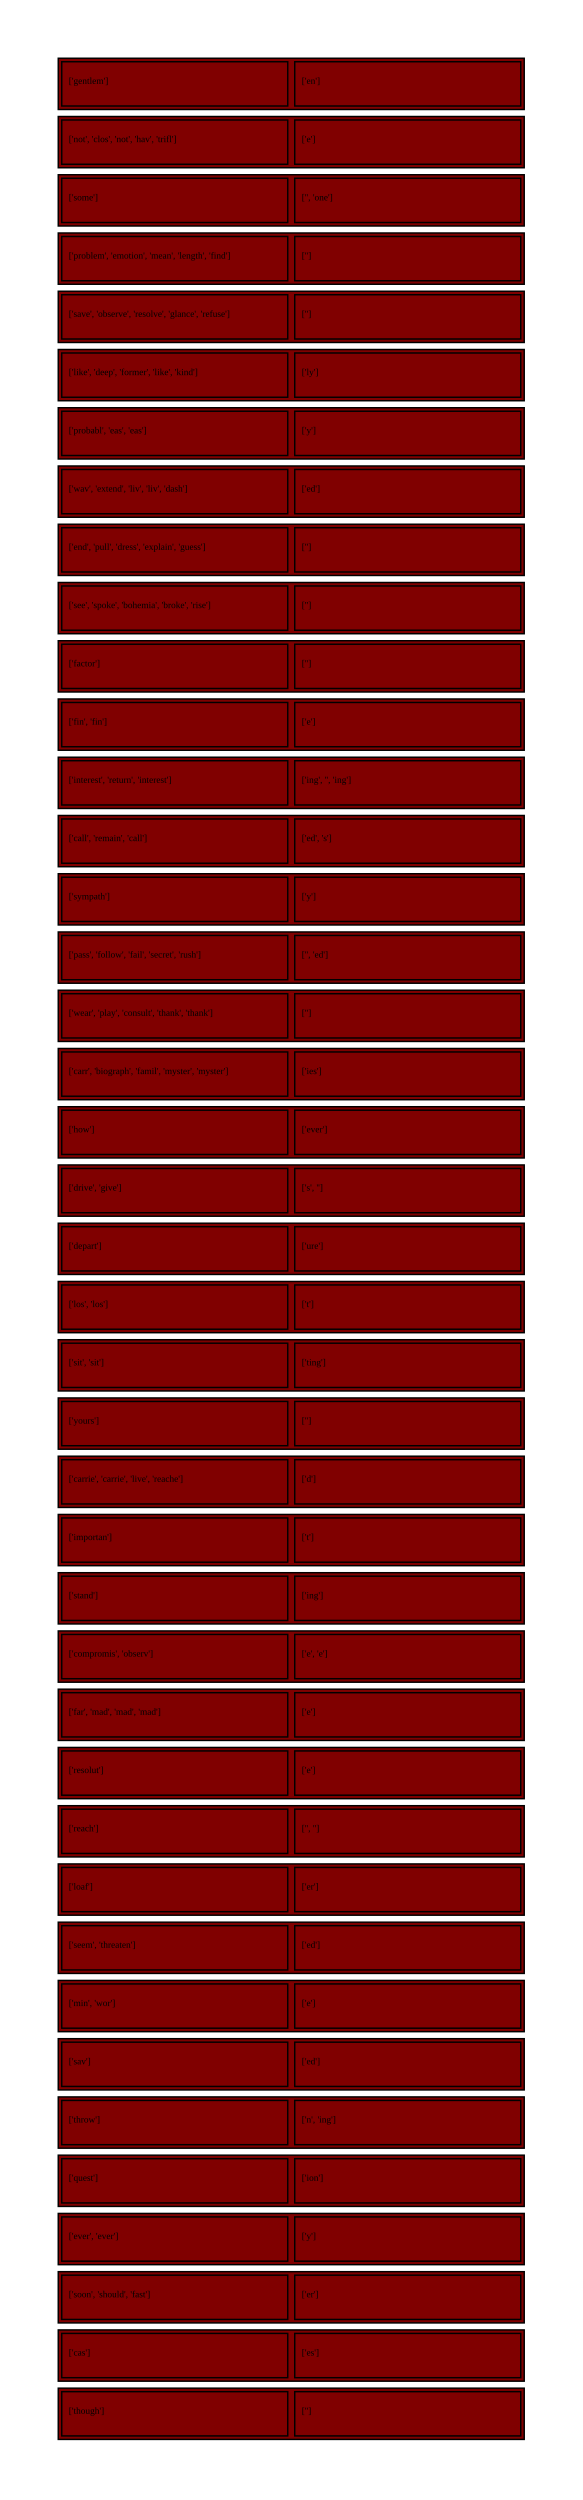
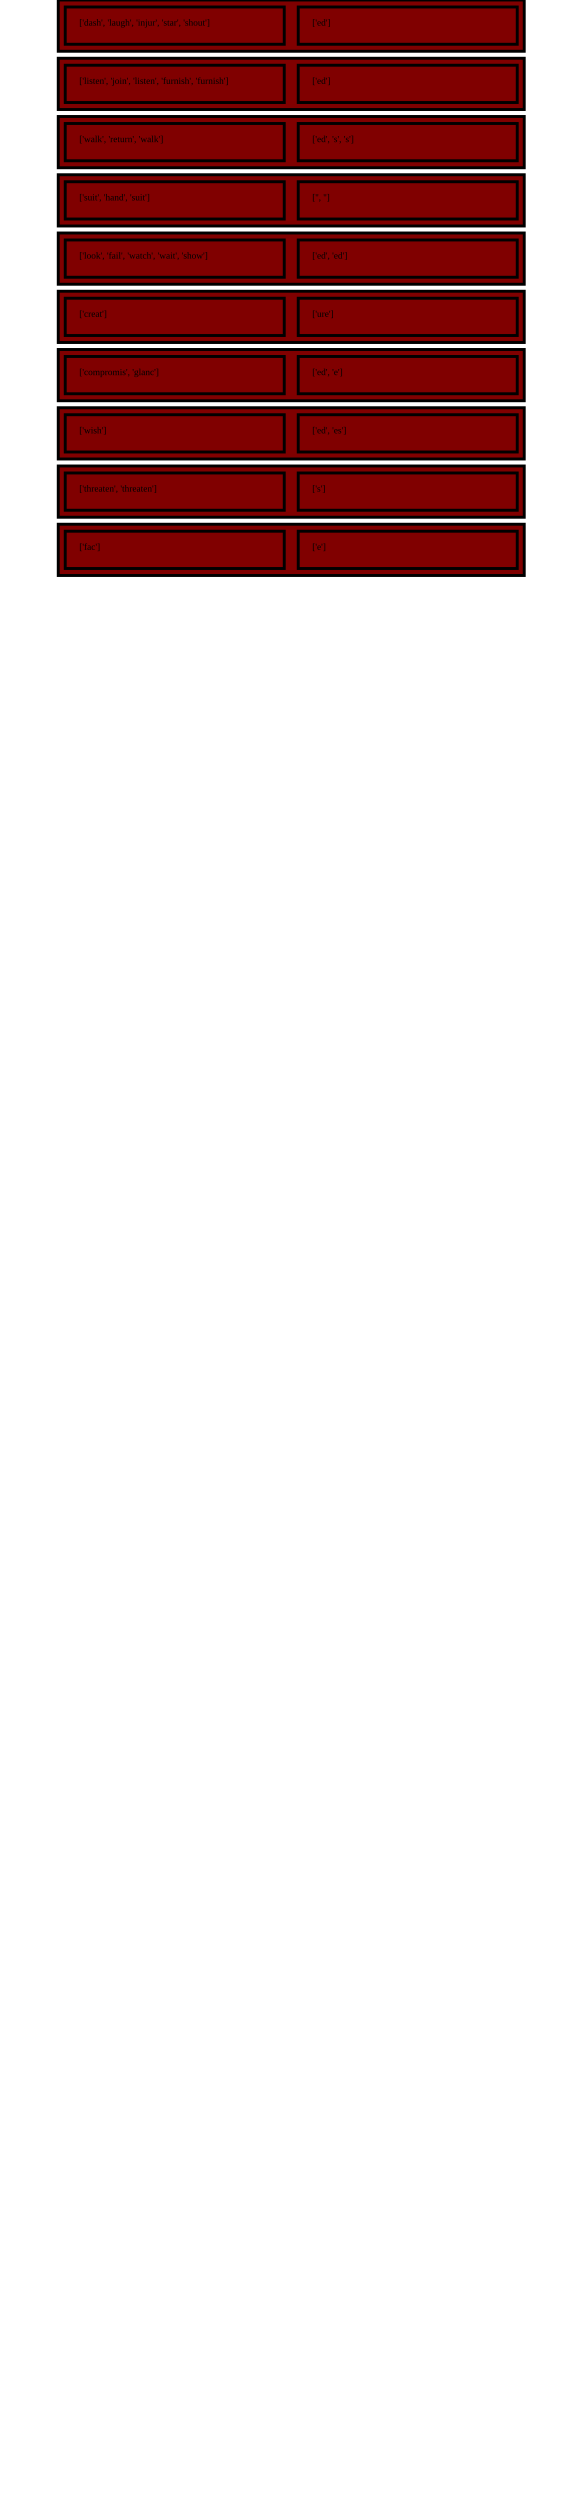
- <svg xmlns="http://www.w3.org/2000/svg" baseProfile="full" height="8584" style="font-size:32" version="1.1" width="2000">
+ <svg xmlns="http://www.w3.org/2000/svg" baseProfile="full" height="4292.0" style="font-size:16.0" version="1.1" width="1000.0">
  <defs />
-   <rect fill="rgb(128,0,0)" height="176" stroke="black" stroke-width="5" width="1600" x="200" y="200" />
-   <rect fill="rgb(128,0,0)" height="152" stroke="black" stroke-width="5" width="776.0" x="212.0" y="212" />
-   <text x="236.0" y="288.0">['gentlem']</text>
-   <rect fill="rgb(128,0,0)" height="152" stroke="black" stroke-width="5" width="776.0" x="1012.0" y="212" />
-   <text x="1036.0" y="288.0">['en']</text>
-   <rect fill="rgb(128,0,0)" height="176" stroke="black" stroke-width="5" width="1600" x="200" y="400" />
-   <rect fill="rgb(128,0,0)" height="152" stroke="black" stroke-width="5" width="776.0" x="212.0" y="412" />
-   <text x="236.0" y="488.0">['not', 'clos', 'not', 'hav', 'trifl']</text>
-   <rect fill="rgb(128,0,0)" height="152" stroke="black" stroke-width="5" width="776.0" x="1012.0" y="412" />
-   <text x="1036.0" y="488.0">['e']</text>
-   <rect fill="rgb(128,0,0)" height="176" stroke="black" stroke-width="5" width="1600" x="200" y="600" />
-   <rect fill="rgb(128,0,0)" height="152" stroke="black" stroke-width="5" width="776.0" x="212.0" y="612" />
-   <text x="236.0" y="688.0">['some']</text>
-   <rect fill="rgb(128,0,0)" height="152" stroke="black" stroke-width="5" width="776.0" x="1012.0" y="612" />
-   <text x="1036.0" y="688.0">['', 'one']</text>
-   <rect fill="rgb(128,0,0)" height="176" stroke="black" stroke-width="5" width="1600" x="200" y="800" />
-   <rect fill="rgb(128,0,0)" height="152" stroke="black" stroke-width="5" width="776.0" x="212.0" y="812" />
-   <text x="236.0" y="888.0">['problem', 'emotion', 'mean', 'length', 'find']</text>
-   <rect fill="rgb(128,0,0)" height="152" stroke="black" stroke-width="5" width="776.0" x="1012.0" y="812" />
-   <text x="1036.0" y="888.0">['']</text>
-   <rect fill="rgb(128,0,0)" height="176" stroke="black" stroke-width="5" width="1600" x="200" y="1000" />
-   <rect fill="rgb(128,0,0)" height="152" stroke="black" stroke-width="5" width="776.0" x="212.0" y="1012" />
-   <text x="236.0" y="1088.0">['save', 'observe', 'resolve', 'glance', 'refuse']</text>
-   <rect fill="rgb(128,0,0)" height="152" stroke="black" stroke-width="5" width="776.0" x="1012.0" y="1012" />
-   <text x="1036.0" y="1088.0">['']</text>
-   <rect fill="rgb(128,0,0)" height="176" stroke="black" stroke-width="5" width="1600" x="200" y="1200" />
-   <rect fill="rgb(128,0,0)" height="152" stroke="black" stroke-width="5" width="776.0" x="212.0" y="1212" />
-   <text x="236.0" y="1288.0">['like', 'deep', 'former', 'like', 'kind']</text>
-   <rect fill="rgb(128,0,0)" height="152" stroke="black" stroke-width="5" width="776.0" x="1012.0" y="1212" />
-   <text x="1036.0" y="1288.0">['ly']</text>
-   <rect fill="rgb(128,0,0)" height="176" stroke="black" stroke-width="5" width="1600" x="200" y="1400" />
-   <rect fill="rgb(128,0,0)" height="152" stroke="black" stroke-width="5" width="776.0" x="212.0" y="1412" />
-   <text x="236.0" y="1488.0">['probabl', 'eas', 'eas']</text>
-   <rect fill="rgb(128,0,0)" height="152" stroke="black" stroke-width="5" width="776.0" x="1012.0" y="1412" />
-   <text x="1036.0" y="1488.0">['y']</text>
-   <rect fill="rgb(128,0,0)" height="176" stroke="black" stroke-width="5" width="1600" x="200" y="1600" />
-   <rect fill="rgb(128,0,0)" height="152" stroke="black" stroke-width="5" width="776.0" x="212.0" y="1612" />
-   <text x="236.0" y="1688.0">['wav', 'extend', 'liv', 'liv', 'dash']</text>
-   <rect fill="rgb(128,0,0)" height="152" stroke="black" stroke-width="5" width="776.0" x="1012.0" y="1612" />
-   <text x="1036.0" y="1688.0">['ed']</text>
-   <rect fill="rgb(128,0,0)" height="176" stroke="black" stroke-width="5" width="1600" x="200" y="1800" />
-   <rect fill="rgb(128,0,0)" height="152" stroke="black" stroke-width="5" width="776.0" x="212.0" y="1812" />
-   <text x="236.0" y="1888.0">['end', 'pull', 'dress', 'explain', 'guess']</text>
-   <rect fill="rgb(128,0,0)" height="152" stroke="black" stroke-width="5" width="776.0" x="1012.0" y="1812" />
-   <text x="1036.0" y="1888.0">['']</text>
-   <rect fill="rgb(128,0,0)" height="176" stroke="black" stroke-width="5" width="1600" x="200" y="2000" />
-   <rect fill="rgb(128,0,0)" height="152" stroke="black" stroke-width="5" width="776.0" x="212.0" y="2012" />
-   <text x="236.0" y="2088.0">['see', 'spoke', 'bohemia', 'broke', 'rise']</text>
-   <rect fill="rgb(128,0,0)" height="152" stroke="black" stroke-width="5" width="776.0" x="1012.0" y="2012" />
-   <text x="1036.0" y="2088.0">['']</text>
-   <rect fill="rgb(128,0,0)" height="176" stroke="black" stroke-width="5" width="1600" x="200" y="2200" />
-   <rect fill="rgb(128,0,0)" height="152" stroke="black" stroke-width="5" width="776.0" x="212.0" y="2212" />
-   <text x="236.0" y="2288.0">['factor']</text>
-   <rect fill="rgb(128,0,0)" height="152" stroke="black" stroke-width="5" width="776.0" x="1012.0" y="2212" />
-   <text x="1036.0" y="2288.0">['']</text>
-   <rect fill="rgb(128,0,0)" height="176" stroke="black" stroke-width="5" width="1600" x="200" y="2400" />
-   <rect fill="rgb(128,0,0)" height="152" stroke="black" stroke-width="5" width="776.0" x="212.0" y="2412" />
-   <text x="236.0" y="2488.0">['fin', 'fin']</text>
-   <rect fill="rgb(128,0,0)" height="152" stroke="black" stroke-width="5" width="776.0" x="1012.0" y="2412" />
-   <text x="1036.0" y="2488.0">['e']</text>
-   <rect fill="rgb(128,0,0)" height="176" stroke="black" stroke-width="5" width="1600" x="200" y="2600" />
-   <rect fill="rgb(128,0,0)" height="152" stroke="black" stroke-width="5" width="776.0" x="212.0" y="2612" />
-   <text x="236.0" y="2688.0">['interest', 'return', 'interest']</text>
-   <rect fill="rgb(128,0,0)" height="152" stroke="black" stroke-width="5" width="776.0" x="1012.0" y="2612" />
-   <text x="1036.0" y="2688.0">['ing', '', 'ing']</text>
-   <rect fill="rgb(128,0,0)" height="176" stroke="black" stroke-width="5" width="1600" x="200" y="2800" />
-   <rect fill="rgb(128,0,0)" height="152" stroke="black" stroke-width="5" width="776.0" x="212.0" y="2812" />
-   <text x="236.0" y="2888.0">['call', 'remain', 'call']</text>
-   <rect fill="rgb(128,0,0)" height="152" stroke="black" stroke-width="5" width="776.0" x="1012.0" y="2812" />
-   <text x="1036.0" y="2888.0">['ed', 's']</text>
-   <rect fill="rgb(128,0,0)" height="176" stroke="black" stroke-width="5" width="1600" x="200" y="3000" />
-   <rect fill="rgb(128,0,0)" height="152" stroke="black" stroke-width="5" width="776.0" x="212.0" y="3012" />
-   <text x="236.0" y="3088.0">['sympath']</text>
-   <rect fill="rgb(128,0,0)" height="152" stroke="black" stroke-width="5" width="776.0" x="1012.0" y="3012" />
-   <text x="1036.0" y="3088.0">['y']</text>
-   <rect fill="rgb(128,0,0)" height="176" stroke="black" stroke-width="5" width="1600" x="200" y="3200" />
-   <rect fill="rgb(128,0,0)" height="152" stroke="black" stroke-width="5" width="776.0" x="212.0" y="3212" />
-   <text x="236.0" y="3288.0">['pass', 'follow', 'fail', 'secret', 'rush']</text>
-   <rect fill="rgb(128,0,0)" height="152" stroke="black" stroke-width="5" width="776.0" x="1012.0" y="3212" />
-   <text x="1036.0" y="3288.0">['', 'ed']</text>
-   <rect fill="rgb(128,0,0)" height="176" stroke="black" stroke-width="5" width="1600" x="200" y="3400" />
-   <rect fill="rgb(128,0,0)" height="152" stroke="black" stroke-width="5" width="776.0" x="212.0" y="3412" />
-   <text x="236.0" y="3488.0">['wear', 'play', 'consult', 'thank', 'thank']</text>
-   <rect fill="rgb(128,0,0)" height="152" stroke="black" stroke-width="5" width="776.0" x="1012.0" y="3412" />
-   <text x="1036.0" y="3488.0">['']</text>
-   <rect fill="rgb(128,0,0)" height="176" stroke="black" stroke-width="5" width="1600" x="200" y="3600" />
-   <rect fill="rgb(128,0,0)" height="152" stroke="black" stroke-width="5" width="776.0" x="212.0" y="3612" />
-   <text x="236.0" y="3688.0">['carr', 'biograph', 'famil', 'myster', 'myster']</text>
-   <rect fill="rgb(128,0,0)" height="152" stroke="black" stroke-width="5" width="776.0" x="1012.0" y="3612" />
-   <text x="1036.0" y="3688.0">['ies']</text>
-   <rect fill="rgb(128,0,0)" height="176" stroke="black" stroke-width="5" width="1600" x="200" y="3800" />
-   <rect fill="rgb(128,0,0)" height="152" stroke="black" stroke-width="5" width="776.0" x="212.0" y="3812" />
-   <text x="236.0" y="3888.0">['how']</text>
-   <rect fill="rgb(128,0,0)" height="152" stroke="black" stroke-width="5" width="776.0" x="1012.0" y="3812" />
-   <text x="1036.0" y="3888.0">['ever']</text>
-   <rect fill="rgb(128,0,0)" height="176" stroke="black" stroke-width="5" width="1600" x="200" y="4000" />
-   <rect fill="rgb(128,0,0)" height="152" stroke="black" stroke-width="5" width="776.0" x="212.0" y="4012" />
-   <text x="236.0" y="4088.0">['drive', 'give']</text>
-   <rect fill="rgb(128,0,0)" height="152" stroke="black" stroke-width="5" width="776.0" x="1012.0" y="4012" />
-   <text x="1036.0" y="4088.0">['s', '']</text>
-   <rect fill="rgb(128,0,0)" height="176" stroke="black" stroke-width="5" width="1600" x="200" y="4200" />
-   <rect fill="rgb(128,0,0)" height="152" stroke="black" stroke-width="5" width="776.0" x="212.0" y="4212" />
-   <text x="236.0" y="4288.0">['depart']</text>
-   <rect fill="rgb(128,0,0)" height="152" stroke="black" stroke-width="5" width="776.0" x="1012.0" y="4212" />
-   <text x="1036.0" y="4288.0">['ure']</text>
-   <rect fill="rgb(128,0,0)" height="176" stroke="black" stroke-width="5" width="1600" x="200" y="4400" />
-   <rect fill="rgb(128,0,0)" height="152" stroke="black" stroke-width="5" width="776.0" x="212.0" y="4412" />
-   <text x="236.0" y="4488.0">['los', 'los']</text>
-   <rect fill="rgb(128,0,0)" height="152" stroke="black" stroke-width="5" width="776.0" x="1012.0" y="4412" />
-   <text x="1036.0" y="4488.0">['t']</text>
-   <rect fill="rgb(128,0,0)" height="176" stroke="black" stroke-width="5" width="1600" x="200" y="4600" />
-   <rect fill="rgb(128,0,0)" height="152" stroke="black" stroke-width="5" width="776.0" x="212.0" y="4612" />
-   <text x="236.0" y="4688.0">['sit', 'sit']</text>
-   <rect fill="rgb(128,0,0)" height="152" stroke="black" stroke-width="5" width="776.0" x="1012.0" y="4612" />
-   <text x="1036.0" y="4688.0">['ting']</text>
-   <rect fill="rgb(128,0,0)" height="176" stroke="black" stroke-width="5" width="1600" x="200" y="4800" />
-   <rect fill="rgb(128,0,0)" height="152" stroke="black" stroke-width="5" width="776.0" x="212.0" y="4812" />
-   <text x="236.0" y="4888.0">['yours']</text>
-   <rect fill="rgb(128,0,0)" height="152" stroke="black" stroke-width="5" width="776.0" x="1012.0" y="4812" />
-   <text x="1036.0" y="4888.0">['']</text>
-   <rect fill="rgb(128,0,0)" height="176" stroke="black" stroke-width="5" width="1600" x="200" y="5000" />
-   <rect fill="rgb(128,0,0)" height="152" stroke="black" stroke-width="5" width="776.0" x="212.0" y="5012" />
-   <text x="236.0" y="5088.0">['carrie', 'carrie', 'live', 'reache']</text>
-   <rect fill="rgb(128,0,0)" height="152" stroke="black" stroke-width="5" width="776.0" x="1012.0" y="5012" />
-   <text x="1036.0" y="5088.0">['d']</text>
-   <rect fill="rgb(128,0,0)" height="176" stroke="black" stroke-width="5" width="1600" x="200" y="5200" />
-   <rect fill="rgb(128,0,0)" height="152" stroke="black" stroke-width="5" width="776.0" x="212.0" y="5212" />
-   <text x="236.0" y="5288.0">['importan']</text>
-   <rect fill="rgb(128,0,0)" height="152" stroke="black" stroke-width="5" width="776.0" x="1012.0" y="5212" />
-   <text x="1036.0" y="5288.0">['t']</text>
-   <rect fill="rgb(128,0,0)" height="176" stroke="black" stroke-width="5" width="1600" x="200" y="5400" />
-   <rect fill="rgb(128,0,0)" height="152" stroke="black" stroke-width="5" width="776.0" x="212.0" y="5412" />
-   <text x="236.0" y="5488.0">['stand']</text>
-   <rect fill="rgb(128,0,0)" height="152" stroke="black" stroke-width="5" width="776.0" x="1012.0" y="5412" />
-   <text x="1036.0" y="5488.0">['ing']</text>
-   <rect fill="rgb(128,0,0)" height="176" stroke="black" stroke-width="5" width="1600" x="200" y="5600" />
-   <rect fill="rgb(128,0,0)" height="152" stroke="black" stroke-width="5" width="776.0" x="212.0" y="5612" />
-   <text x="236.0" y="5688.0">['compromis', 'observ']</text>
-   <rect fill="rgb(128,0,0)" height="152" stroke="black" stroke-width="5" width="776.0" x="1012.0" y="5612" />
-   <text x="1036.0" y="5688.0">['e', 'e']</text>
-   <rect fill="rgb(128,0,0)" height="176" stroke="black" stroke-width="5" width="1600" x="200" y="5800" />
-   <rect fill="rgb(128,0,0)" height="152" stroke="black" stroke-width="5" width="776.0" x="212.0" y="5812" />
-   <text x="236.0" y="5888.0">['far', 'mad', 'mad', 'mad']</text>
-   <rect fill="rgb(128,0,0)" height="152" stroke="black" stroke-width="5" width="776.0" x="1012.0" y="5812" />
-   <text x="1036.0" y="5888.0">['e']</text>
-   <rect fill="rgb(128,0,0)" height="176" stroke="black" stroke-width="5" width="1600" x="200" y="6000" />
-   <rect fill="rgb(128,0,0)" height="152" stroke="black" stroke-width="5" width="776.0" x="212.0" y="6012" />
-   <text x="236.0" y="6088.0">['resolut']</text>
-   <rect fill="rgb(128,0,0)" height="152" stroke="black" stroke-width="5" width="776.0" x="1012.0" y="6012" />
-   <text x="1036.0" y="6088.0">['e']</text>
-   <rect fill="rgb(128,0,0)" height="176" stroke="black" stroke-width="5" width="1600" x="200" y="6200" />
-   <rect fill="rgb(128,0,0)" height="152" stroke="black" stroke-width="5" width="776.0" x="212.0" y="6212" />
-   <text x="236.0" y="6288.0">['reach']</text>
-   <rect fill="rgb(128,0,0)" height="152" stroke="black" stroke-width="5" width="776.0" x="1012.0" y="6212" />
-   <text x="1036.0" y="6288.0">['', '']</text>
-   <rect fill="rgb(128,0,0)" height="176" stroke="black" stroke-width="5" width="1600" x="200" y="6400" />
-   <rect fill="rgb(128,0,0)" height="152" stroke="black" stroke-width="5" width="776.0" x="212.0" y="6412" />
-   <text x="236.0" y="6488.0">['loaf']</text>
-   <rect fill="rgb(128,0,0)" height="152" stroke="black" stroke-width="5" width="776.0" x="1012.0" y="6412" />
-   <text x="1036.0" y="6488.0">['er']</text>
-   <rect fill="rgb(128,0,0)" height="176" stroke="black" stroke-width="5" width="1600" x="200" y="6600" />
-   <rect fill="rgb(128,0,0)" height="152" stroke="black" stroke-width="5" width="776.0" x="212.0" y="6612" />
-   <text x="236.0" y="6688.0">['seem', 'threaten']</text>
-   <rect fill="rgb(128,0,0)" height="152" stroke="black" stroke-width="5" width="776.0" x="1012.0" y="6612" />
-   <text x="1036.0" y="6688.0">['ed']</text>
-   <rect fill="rgb(128,0,0)" height="176" stroke="black" stroke-width="5" width="1600" x="200" y="6800" />
-   <rect fill="rgb(128,0,0)" height="152" stroke="black" stroke-width="5" width="776.0" x="212.0" y="6812" />
-   <text x="236.0" y="6888.0">['min', 'wor']</text>
-   <rect fill="rgb(128,0,0)" height="152" stroke="black" stroke-width="5" width="776.0" x="1012.0" y="6812" />
-   <text x="1036.0" y="6888.0">['e']</text>
-   <rect fill="rgb(128,0,0)" height="176" stroke="black" stroke-width="5" width="1600" x="200" y="7000" />
-   <rect fill="rgb(128,0,0)" height="152" stroke="black" stroke-width="5" width="776.0" x="212.0" y="7012" />
-   <text x="236.0" y="7088.0">['sav']</text>
-   <rect fill="rgb(128,0,0)" height="152" stroke="black" stroke-width="5" width="776.0" x="1012.0" y="7012" />
-   <text x="1036.0" y="7088.0">['ed']</text>
-   <rect fill="rgb(128,0,0)" height="176" stroke="black" stroke-width="5" width="1600" x="200" y="7200" />
-   <rect fill="rgb(128,0,0)" height="152" stroke="black" stroke-width="5" width="776.0" x="212.0" y="7212" />
-   <text x="236.0" y="7288.0">['throw']</text>
-   <rect fill="rgb(128,0,0)" height="152" stroke="black" stroke-width="5" width="776.0" x="1012.0" y="7212" />
-   <text x="1036.0" y="7288.0">['n', 'ing']</text>
-   <rect fill="rgb(128,0,0)" height="176" stroke="black" stroke-width="5" width="1600" x="200" y="7400" />
-   <rect fill="rgb(128,0,0)" height="152" stroke="black" stroke-width="5" width="776.0" x="212.0" y="7412" />
-   <text x="236.0" y="7488.0">['quest']</text>
-   <rect fill="rgb(128,0,0)" height="152" stroke="black" stroke-width="5" width="776.0" x="1012.0" y="7412" />
-   <text x="1036.0" y="7488.0">['ion']</text>
-   <rect fill="rgb(128,0,0)" height="176" stroke="black" stroke-width="5" width="1600" x="200" y="7600" />
-   <rect fill="rgb(128,0,0)" height="152" stroke="black" stroke-width="5" width="776.0" x="212.0" y="7612" />
-   <text x="236.0" y="7688.0">['ever', 'ever']</text>
-   <rect fill="rgb(128,0,0)" height="152" stroke="black" stroke-width="5" width="776.0" x="1012.0" y="7612" />
-   <text x="1036.0" y="7688.0">['y']</text>
-   <rect fill="rgb(128,0,0)" height="176" stroke="black" stroke-width="5" width="1600" x="200" y="7800" />
-   <rect fill="rgb(128,0,0)" height="152" stroke="black" stroke-width="5" width="776.0" x="212.0" y="7812" />
-   <text x="236.0" y="7888.0">['soon', 'should', 'fast']</text>
-   <rect fill="rgb(128,0,0)" height="152" stroke="black" stroke-width="5" width="776.0" x="1012.0" y="7812" />
-   <text x="1036.0" y="7888.0">['er']</text>
-   <rect fill="rgb(128,0,0)" height="176" stroke="black" stroke-width="5" width="1600" x="200" y="8000" />
-   <rect fill="rgb(128,0,0)" height="152" stroke="black" stroke-width="5" width="776.0" x="212.0" y="8012" />
-   <text x="236.0" y="8088.0">['cas']</text>
-   <rect fill="rgb(128,0,0)" height="152" stroke="black" stroke-width="5" width="776.0" x="1012.0" y="8012" />
-   <text x="1036.0" y="8088.0">['es']</text>
-   <rect fill="rgb(128,0,0)" height="176" stroke="black" stroke-width="5" width="1600" x="200" y="8200" />
-   <rect fill="rgb(128,0,0)" height="152" stroke="black" stroke-width="5" width="776.0" x="212.0" y="8212" />
-   <text x="236.0" y="8288.0">['though']</text>
-   <rect fill="rgb(128,0,0)" height="152" stroke="black" stroke-width="5" width="776.0" x="1012.0" y="8212" />
-   <text x="1036.0" y="8288.0">['']</text>
+   <rect fill="rgb(128,0,0)" height="88.0" stroke="black" stroke-width="5" width="800.0" x="100.0" y="0.0" />
+   <rect fill="rgb(128,0,0)" height="64.0" stroke="black" stroke-width="5" width="376.0" x="112.0" y="12.0" />
+   <text x="136.0" y="44.0">['dash', 'laugh', 'injur', 'star', 'shout']</text>
+   <rect fill="rgb(128,0,0)" height="64.0" stroke="black" stroke-width="5" width="376.0" x="512.0" y="12.0" />
+   <text x="536.0" y="44.0">['ed']</text>
+   <rect fill="rgb(128,0,0)" height="88.0" stroke="black" stroke-width="5" width="800.0" x="100.0" y="100.0" />
+   <rect fill="rgb(128,0,0)" height="64.0" stroke="black" stroke-width="5" width="376.0" x="112.0" y="112.0" />
+   <text x="136.0" y="144.0">['listen', 'join', 'listen', 'furnish', 'furnish']</text>
+   <rect fill="rgb(128,0,0)" height="64.0" stroke="black" stroke-width="5" width="376.0" x="512.0" y="112.0" />
+   <text x="536.0" y="144.0">['ed']</text>
+   <rect fill="rgb(128,0,0)" height="88.0" stroke="black" stroke-width="5" width="800.0" x="100.0" y="200.0" />
+   <rect fill="rgb(128,0,0)" height="64.0" stroke="black" stroke-width="5" width="376.0" x="112.0" y="212.0" />
+   <text x="136.0" y="244.0">['walk', 'return', 'walk']</text>
+   <rect fill="rgb(128,0,0)" height="64.0" stroke="black" stroke-width="5" width="376.0" x="512.0" y="212.0" />
+   <text x="536.0" y="244.0">['ed', 's', 's']</text>
+   <rect fill="rgb(128,0,0)" height="88.0" stroke="black" stroke-width="5" width="800.0" x="100.0" y="300.0" />
+   <rect fill="rgb(128,0,0)" height="64.0" stroke="black" stroke-width="5" width="376.0" x="112.0" y="312.0" />
+   <text x="136.0" y="344.0">['suit', 'hand', 'suit']</text>
+   <rect fill="rgb(128,0,0)" height="64.0" stroke="black" stroke-width="5" width="376.0" x="512.0" y="312.0" />
+   <text x="536.0" y="344.0">['', '']</text>
+   <rect fill="rgb(128,0,0)" height="88.0" stroke="black" stroke-width="5" width="800.0" x="100.0" y="400.0" />
+   <rect fill="rgb(128,0,0)" height="64.0" stroke="black" stroke-width="5" width="376.0" x="112.0" y="412.0" />
+   <text x="136.0" y="444.0">['look', 'fail', 'watch', 'wait', 'show']</text>
+   <rect fill="rgb(128,0,0)" height="64.0" stroke="black" stroke-width="5" width="376.0" x="512.0" y="412.0" />
+   <text x="536.0" y="444.0">['ed', 'ed']</text>
+   <rect fill="rgb(128,0,0)" height="88.0" stroke="black" stroke-width="5" width="800.0" x="100.0" y="500.0" />
+   <rect fill="rgb(128,0,0)" height="64.0" stroke="black" stroke-width="5" width="376.0" x="112.0" y="512.0" />
+   <text x="136.0" y="544.0">['creat']</text>
+   <rect fill="rgb(128,0,0)" height="64.0" stroke="black" stroke-width="5" width="376.0" x="512.0" y="512.0" />
+   <text x="536.0" y="544.0">['ure']</text>
+   <rect fill="rgb(128,0,0)" height="88.0" stroke="black" stroke-width="5" width="800.0" x="100.0" y="600.0" />
+   <rect fill="rgb(128,0,0)" height="64.0" stroke="black" stroke-width="5" width="376.0" x="112.0" y="612.0" />
+   <text x="136.0" y="644.0">['compromis', 'glanc']</text>
+   <rect fill="rgb(128,0,0)" height="64.0" stroke="black" stroke-width="5" width="376.0" x="512.0" y="612.0" />
+   <text x="536.0" y="644.0">['ed', 'e']</text>
+   <rect fill="rgb(128,0,0)" height="88.0" stroke="black" stroke-width="5" width="800.0" x="100.0" y="700.0" />
+   <rect fill="rgb(128,0,0)" height="64.0" stroke="black" stroke-width="5" width="376.0" x="112.0" y="712.0" />
+   <text x="136.0" y="744.0">['wish']</text>
+   <rect fill="rgb(128,0,0)" height="64.0" stroke="black" stroke-width="5" width="376.0" x="512.0" y="712.0" />
+   <text x="536.0" y="744.0">['ed', 'es']</text>
+   <rect fill="rgb(128,0,0)" height="88.0" stroke="black" stroke-width="5" width="800.0" x="100.0" y="800.0" />
+   <rect fill="rgb(128,0,0)" height="64.0" stroke="black" stroke-width="5" width="376.0" x="112.0" y="812.0" />
+   <text x="136.0" y="844.0">['threaten', 'threaten']</text>
+   <rect fill="rgb(128,0,0)" height="64.0" stroke="black" stroke-width="5" width="376.0" x="512.0" y="812.0" />
+   <text x="536.0" y="844.0">['s']</text>
+   <rect fill="rgb(128,0,0)" height="88.0" stroke="black" stroke-width="5" width="800.0" x="100.0" y="900.0" />
+   <rect fill="rgb(128,0,0)" height="64.0" stroke="black" stroke-width="5" width="376.0" x="112.0" y="912.0" />
+   <text x="136.0" y="944.0">['fac']</text>
+   <rect fill="rgb(128,0,0)" height="64.0" stroke="black" stroke-width="5" width="376.0" x="512.0" y="912.0" />
+   <text x="536.0" y="944.0">['e']</text>
</svg>
